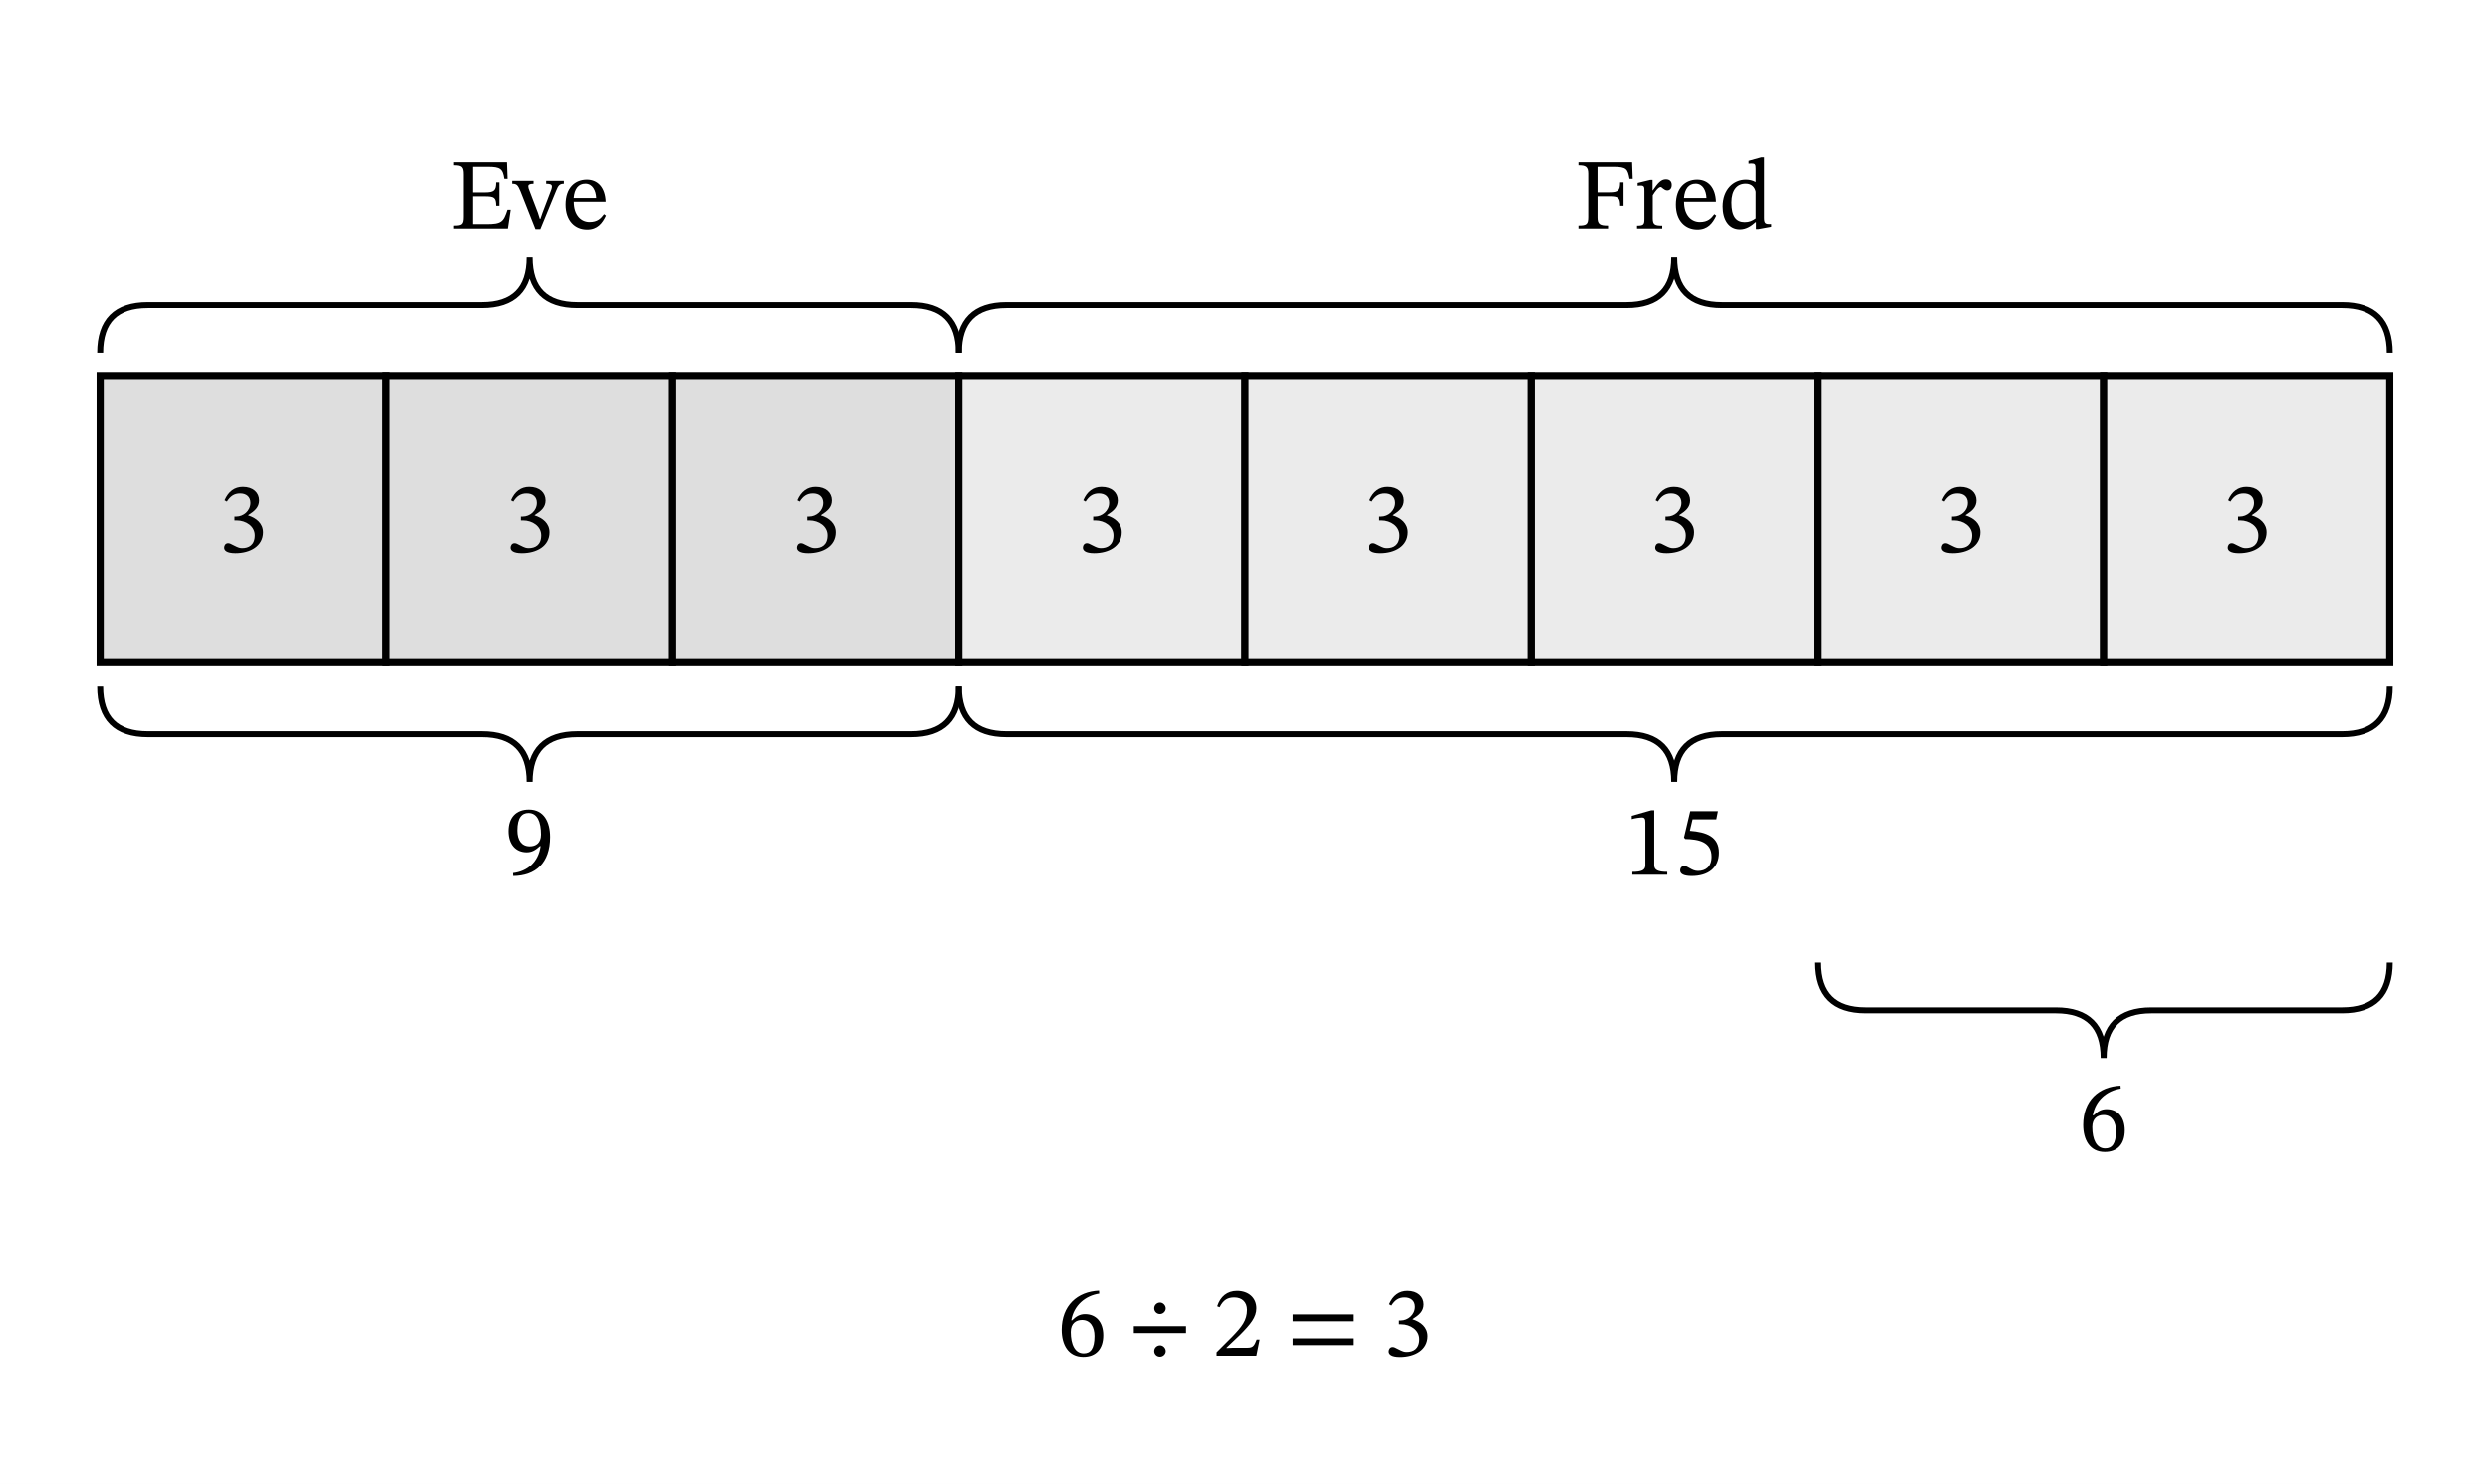
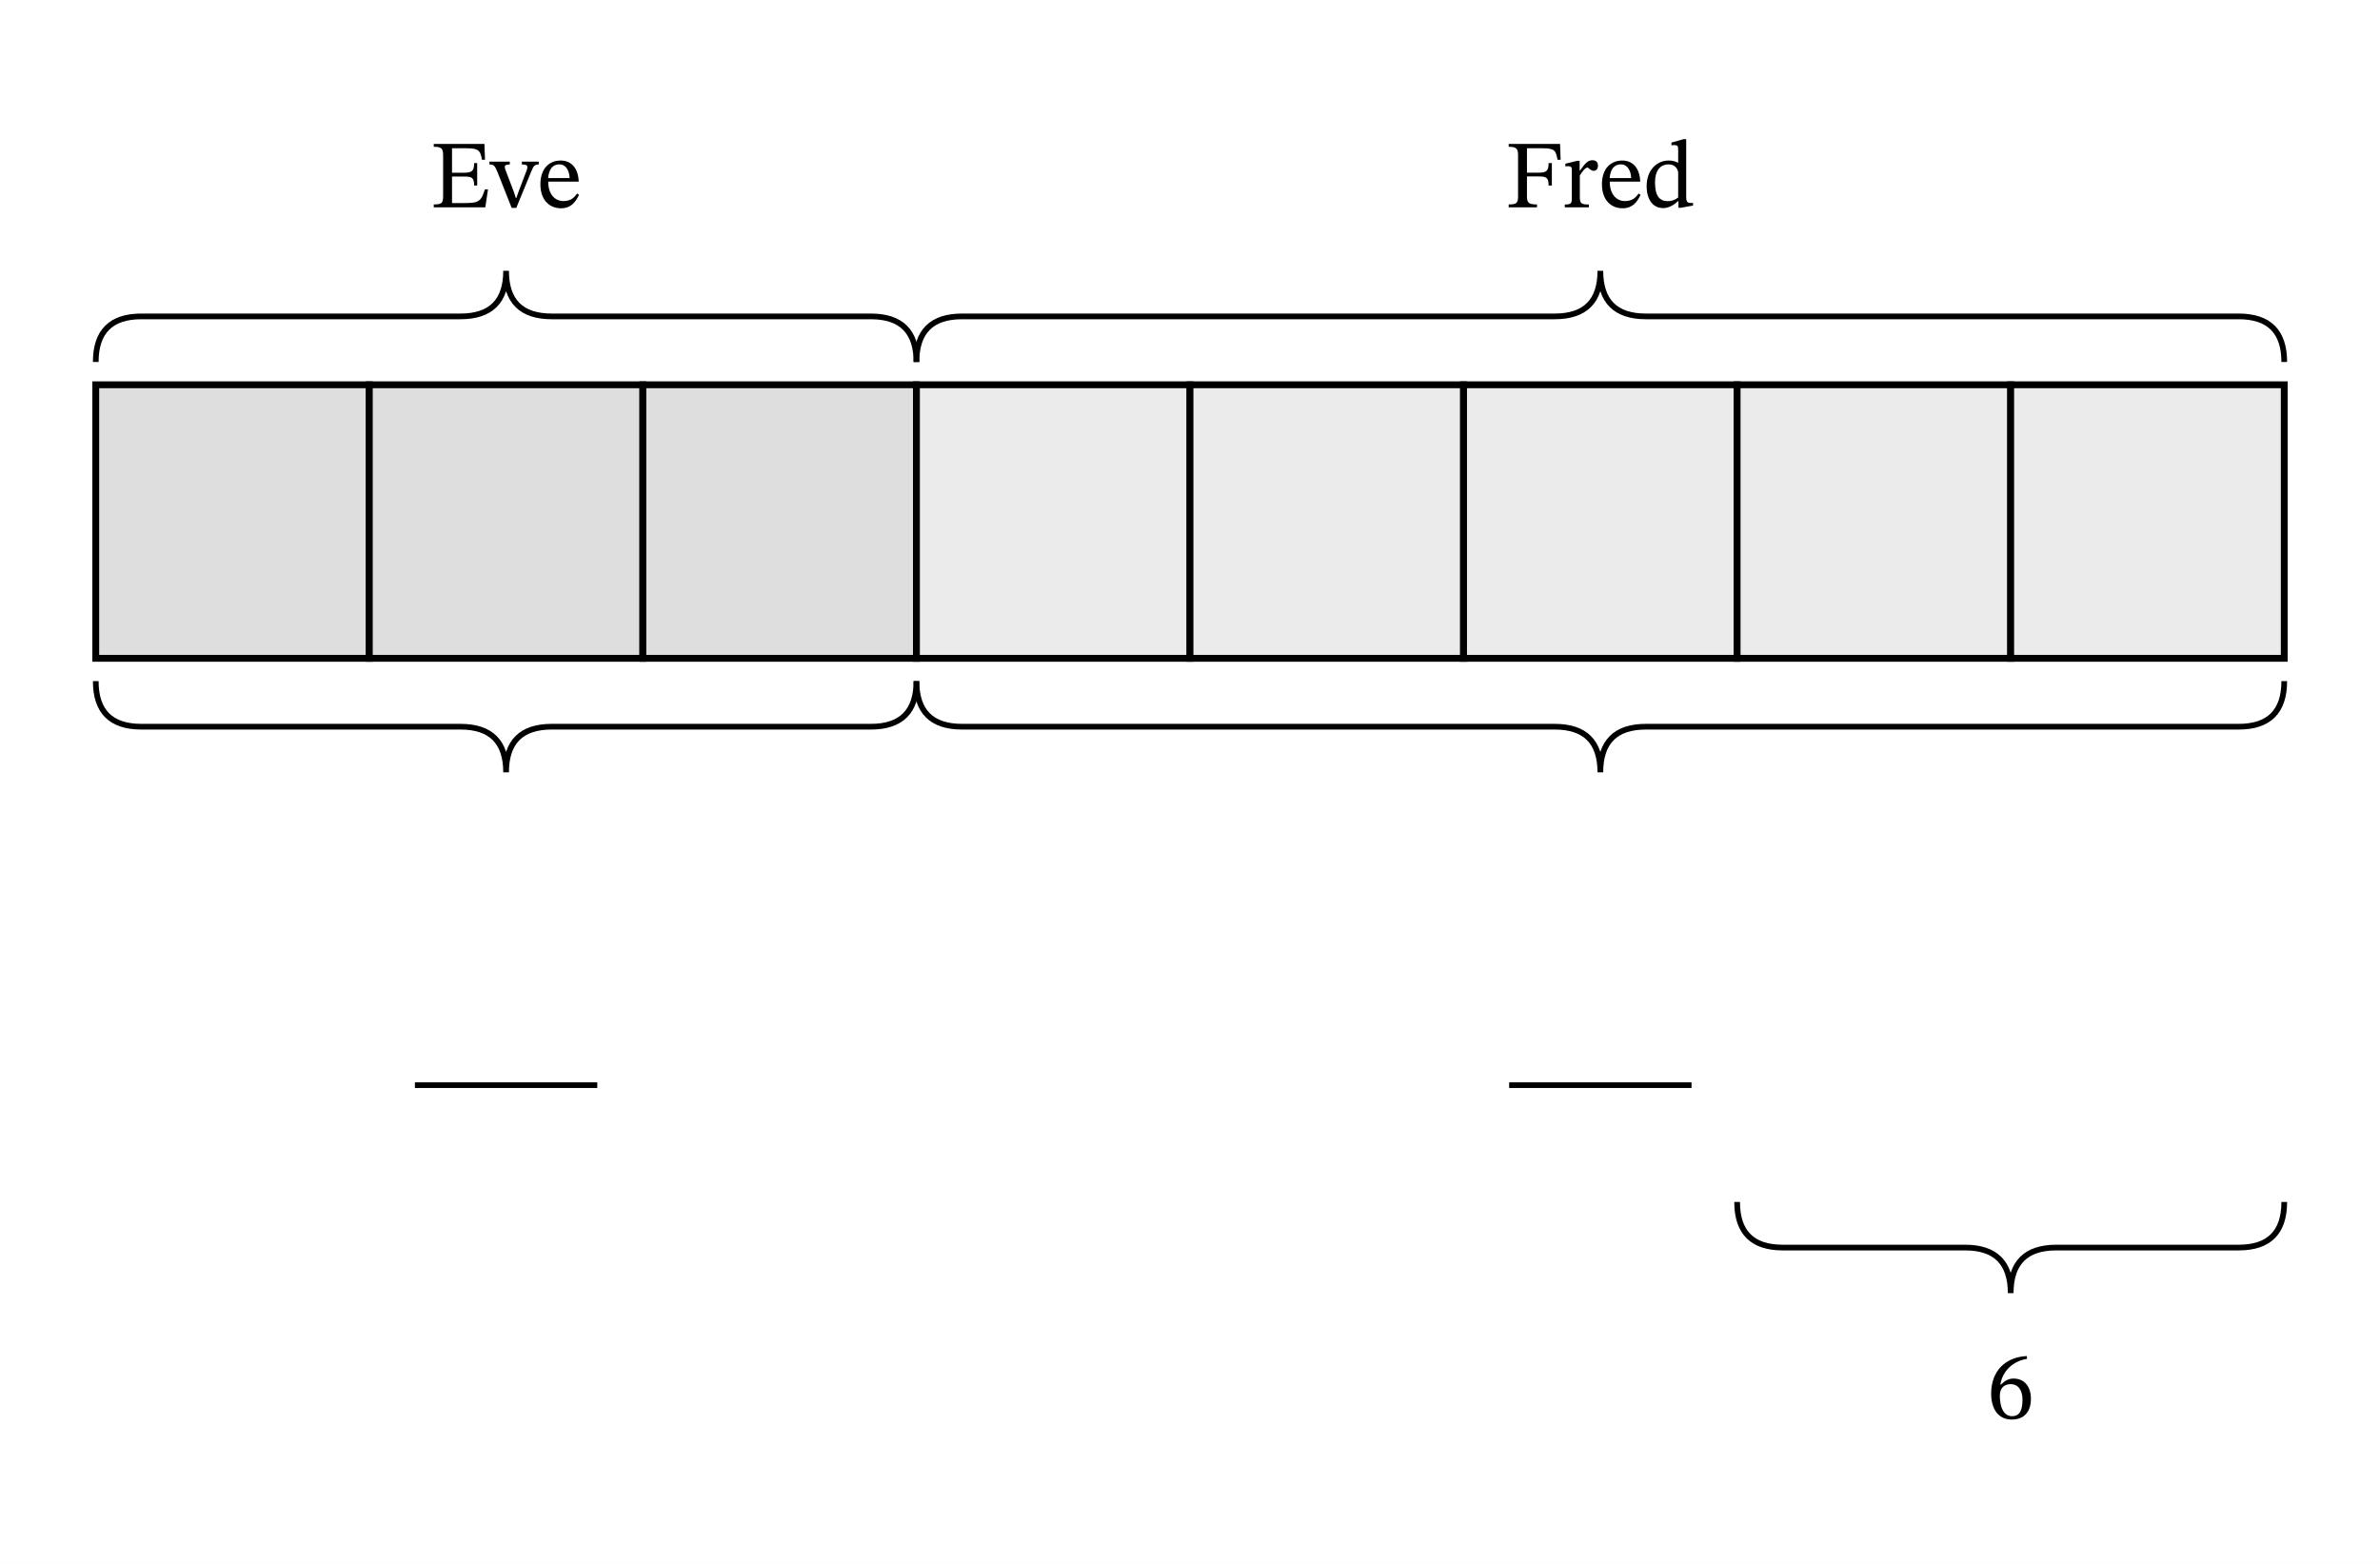
- <svg xmlns="http://www.w3.org/2000/svg" width="104.4mm" height="62.22mm" viewBox="0 0 104.4 62.22">
+ <svg xmlns="http://www.w3.org/2000/svg" width="394.583" height="259.313" viewBox="0 0 104.4 68.61">
  <defs />
-   <path fill="#ffffff" stroke="none" d="M 0 0 L 104.4 0 L 104.4 62.22 L 0 62.22 Z" />
+   <path fill="#ffffff" stroke="none" d="M 0 0 L 104.4 0 L 104.4 68.61 L 0 68.61 Z" />
  <g>
-     <path fill="#dedede" stroke="#000000" stroke-width="0.3" d="M 4.2 15.78 L 16.2 15.78 L 16.2 27.78 L 4.2 27.78 Z" />
+     <path fill="#dedede" stroke="#000000" stroke-width="0.3" d="M 4.2 16.88 L 16.2 16.88 L 16.2 28.88 L 4.2 28.88 Z" />
+     <path fill="#dedede" stroke="#000000" stroke-width="0.3" d="M 16.2 16.88 L 28.2 16.88 L 28.2 28.88 L 16.2 28.88 Z" />
+     <path fill="#dedede" stroke="#000000" stroke-width="0.3" d="M 28.2 16.88 L 40.2 16.88 L 40.2 28.88 L 28.2 28.88 Z" />
+     <path fill="#ebebeb" stroke="#000000" stroke-width="0.3" d="M 40.2 16.88 L 52.2 16.88 L 52.2 28.88 L 40.2 28.88 Z" />
+     <path fill="#ebebeb" stroke="#000000" stroke-width="0.3" d="M 52.2 16.88 L 64.2 16.88 L 64.2 28.88 L 52.2 28.88 Z" />
+     <path fill="#ebebeb" stroke="#000000" stroke-width="0.3" d="M 64.2 16.88 L 76.2 16.88 L 76.2 28.88 L 64.2 28.88 Z" />
+     <path fill="#ebebeb" stroke="#000000" stroke-width="0.3" d="M 76.2 16.88 L 88.2 16.88 L 88.2 28.88 L 76.2 28.88 Z" />
+     <path fill="#ebebeb" stroke="#000000" stroke-width="0.3" d="M 88.2 16.88 L 100.2 16.88 L 100.2 28.88 L 88.2 28.88 Z" />
+   </g>
+   <g>
+     <path fill="none" stroke="#000000" stroke-width="0.25" d="M 4.2 15.88 Q 4.2 13.88 6.2 13.88 L 20.2 13.88 Q 22.2 13.88 22.2 11.88 Q 22.2 13.88 24.2 13.88 L 38.2 13.88 Q 40.2 13.88 40.2 15.88" />
+   </g>
+   <g transform="matrix(1 0 0 1 18.87472 7.74)">
    <g>
-       <path fill="#000000" stroke="none" d="M 9.516 21.026 C 9.66 20.802 9.817 20.684 10.071 20.684 C 10.333 20.684 10.503 20.828 10.503 21.077 C 10.503 21.42 10.202 21.653 9.914 21.653 L 9.834 21.653 L 9.834 21.814 L 9.918 21.814 C 10.325 21.814 10.685 22.064 10.685 22.44 C 10.685 22.855 10.426 22.978 10.16 22.978 C 10.058 22.978 9.999 22.961 9.817 22.868 C 9.669 22.792 9.635 22.771 9.567 22.771 C 9.457 22.771 9.402 22.868 9.402 22.957 C 9.402 23.067 9.495 23.19 9.876 23.19 C 10.494 23.19 11.032 22.893 11.032 22.313 C 11.032 21.937 10.748 21.712 10.41 21.606 L 10.41 21.594 C 10.676 21.424 10.867 21.268 10.867 20.976 C 10.867 20.654 10.617 20.408 10.185 20.408 C 9.838 20.408 9.576 20.603 9.419 20.971 Z" />
-     </g>
-     <path fill="#dedede" stroke="#000000" stroke-width="0.3" d="M 16.2 15.78 L 28.2 15.78 L 28.2 27.78 L 16.2 27.78 Z" />
-     <g>
-       <path fill="#000000" stroke="none" d="M 21.516 21.026 C 21.66 20.802 21.817 20.684 22.071 20.684 C 22.333 20.684 22.503 20.828 22.503 21.077 C 22.503 21.42 22.202 21.653 21.914 21.653 L 21.834 21.653 L 21.834 21.814 L 21.918 21.814 C 22.325 21.814 22.685 22.064 22.685 22.44 C 22.685 22.855 22.426 22.978 22.16 22.978 C 22.058 22.978 21.999 22.961 21.817 22.868 C 21.669 22.792 21.635 22.771 21.567 22.771 C 21.457 22.771 21.402 22.868 21.402 22.957 C 21.402 23.067 21.495 23.19 21.876 23.19 C 22.494 23.19 23.032 22.893 23.032 22.313 C 23.032 21.937 22.748 21.712 22.41 21.606 L 22.41 21.594 C 22.676 21.424 22.867 21.268 22.867 20.976 C 22.867 20.654 22.617 20.408 22.185 20.408 C 21.838 20.408 21.576 20.603 21.419 20.971 Z" />
-     </g>
-     <path fill="#dedede" stroke="#000000" stroke-width="0.3" d="M 28.2 15.78 L 40.2 15.78 L 40.2 27.78 L 28.2 27.78 Z" />
-     <g>
-       <path fill="#000000" stroke="none" d="M 33.516 21.026 C 33.66 20.802 33.817 20.684 34.071 20.684 C 34.333 20.684 34.503 20.828 34.503 21.077 C 34.503 21.42 34.202 21.653 33.914 21.653 L 33.834 21.653 L 33.834 21.814 L 33.918 21.814 C 34.325 21.814 34.685 22.064 34.685 22.44 C 34.685 22.855 34.426 22.978 34.16 22.978 C 34.058 22.978 33.999 22.961 33.817 22.868 C 33.669 22.792 33.635 22.771 33.567 22.771 C 33.457 22.771 33.402 22.868 33.402 22.957 C 33.402 23.067 33.495 23.19 33.876 23.19 C 34.494 23.19 35.032 22.893 35.032 22.313 C 35.032 21.937 34.748 21.712 34.41 21.606 L 34.41 21.594 C 34.676 21.424 34.867 21.268 34.867 20.976 C 34.867 20.654 34.617 20.408 34.185 20.408 C 33.838 20.408 33.576 20.603 33.419 20.971 Z" />
-     </g>
-     <path fill="#ebebeb" stroke="#000000" stroke-width="0.3" d="M 40.2 15.78 L 52.2 15.78 L 52.2 27.78 L 40.2 27.78 Z" />
-     <g>
-       <path fill="#000000" stroke="none" d="M 45.516 21.026 C 45.66 20.802 45.817 20.684 46.071 20.684 C 46.333 20.684 46.503 20.828 46.503 21.077 C 46.503 21.42 46.202 21.653 45.914 21.653 L 45.834 21.653 L 45.834 21.814 L 45.918 21.814 C 46.325 21.814 46.685 22.064 46.685 22.44 C 46.685 22.855 46.426 22.978 46.16 22.978 C 46.058 22.978 45.999 22.961 45.817 22.868 C 45.669 22.792 45.635 22.771 45.567 22.771 C 45.457 22.771 45.402 22.868 45.402 22.957 C 45.402 23.067 45.495 23.19 45.876 23.19 C 46.494 23.19 47.032 22.893 47.032 22.313 C 47.032 21.937 46.748 21.712 46.41 21.606 L 46.41 21.594 C 46.676 21.424 46.867 21.268 46.867 20.976 C 46.867 20.654 46.617 20.408 46.185 20.408 C 45.838 20.408 45.576 20.603 45.419 20.971 Z" />
-     </g>
-     <path fill="#ebebeb" stroke="#000000" stroke-width="0.3" d="M 52.2 15.78 L 64.2 15.78 L 64.2 27.78 L 52.2 27.78 Z" />
-     <g>
-       <path fill="#000000" stroke="none" d="M 57.516 21.026 C 57.66 20.802 57.817 20.684 58.071 20.684 C 58.333 20.684 58.503 20.828 58.503 21.077 C 58.503 21.42 58.202 21.653 57.914 21.653 L 57.834 21.653 L 57.834 21.814 L 57.918 21.814 C 58.325 21.814 58.685 22.064 58.685 22.44 C 58.685 22.855 58.426 22.978 58.16 22.978 C 58.058 22.978 57.999 22.961 57.817 22.868 C 57.669 22.792 57.635 22.771 57.567 22.771 C 57.457 22.771 57.402 22.868 57.402 22.957 C 57.402 23.067 57.495 23.19 57.876 23.19 C 58.494 23.19 59.032 22.893 59.032 22.313 C 59.032 21.937 58.748 21.712 58.41 21.606 L 58.41 21.594 C 58.676 21.424 58.867 21.268 58.867 20.976 C 58.867 20.654 58.617 20.408 58.185 20.408 C 57.838 20.408 57.576 20.603 57.419 20.971 Z" />
-     </g>
-     <path fill="#ebebeb" stroke="#000000" stroke-width="0.3" d="M 64.2 15.78 L 76.2 15.78 L 76.2 27.78 L 64.2 27.78 Z" />
-     <g>
-       <path fill="#000000" stroke="none" d="M 69.516 21.026 C 69.66 20.802 69.817 20.684 70.071 20.684 C 70.333 20.684 70.503 20.828 70.503 21.077 C 70.503 21.42 70.202 21.653 69.914 21.653 L 69.834 21.653 L 69.834 21.814 L 69.918 21.814 C 70.325 21.814 70.685 22.064 70.685 22.44 C 70.685 22.855 70.426 22.978 70.16 22.978 C 70.058 22.978 69.999 22.961 69.817 22.868 C 69.669 22.792 69.635 22.771 69.567 22.771 C 69.457 22.771 69.402 22.868 69.402 22.957 C 69.402 23.067 69.495 23.19 69.876 23.19 C 70.494 23.19 71.032 22.893 71.032 22.313 C 71.032 21.937 70.748 21.712 70.41 21.606 L 70.41 21.594 C 70.676 21.424 70.867 21.268 70.867 20.976 C 70.867 20.654 70.617 20.408 70.185 20.408 C 69.838 20.408 69.576 20.603 69.419 20.971 Z" />
-     </g>
-     <path fill="#ebebeb" stroke="#000000" stroke-width="0.3" d="M 76.2 15.78 L 88.2 15.78 L 88.2 27.78 L 76.2 27.78 Z" />
-     <g>
-       <path fill="#000000" stroke="none" d="M 81.516 21.026 C 81.66 20.802 81.817 20.684 82.071 20.684 C 82.333 20.684 82.503 20.828 82.503 21.077 C 82.503 21.42 82.202 21.653 81.914 21.653 L 81.834 21.653 L 81.834 21.814 L 81.918 21.814 C 82.325 21.814 82.685 22.064 82.685 22.44 C 82.685 22.855 82.426 22.978 82.16 22.978 C 82.058 22.978 81.999 22.961 81.817 22.868 C 81.669 22.792 81.635 22.771 81.567 22.771 C 81.457 22.771 81.402 22.868 81.402 22.957 C 81.402 23.067 81.495 23.19 81.876 23.19 C 82.494 23.19 83.032 22.893 83.032 22.313 C 83.032 21.937 82.748 21.712 82.41 21.606 L 82.41 21.594 C 82.676 21.424 82.867 21.268 82.867 20.976 C 82.867 20.654 82.617 20.408 82.185 20.408 C 81.838 20.408 81.576 20.603 81.419 20.971 Z" />
-     </g>
-     <path fill="#ebebeb" stroke="#000000" stroke-width="0.3" d="M 88.2 15.78 L 100.2 15.78 L 100.2 27.78 L 88.2 27.78 Z" />
-     <g>
-       <path fill="#000000" stroke="none" d="M 93.516 21.026 C 93.66 20.802 93.817 20.684 94.071 20.684 C 94.333 20.684 94.503 20.828 94.503 21.077 C 94.503 21.42 94.202 21.653 93.914 21.653 L 93.834 21.653 L 93.834 21.814 L 93.918 21.814 C 94.325 21.814 94.685 22.064 94.685 22.44 C 94.685 22.855 94.426 22.978 94.16 22.978 C 94.058 22.978 93.999 22.961 93.817 22.868 C 93.669 22.792 93.635 22.771 93.567 22.771 C 93.457 22.771 93.402 22.868 93.402 22.957 C 93.402 23.067 93.495 23.19 93.876 23.19 C 94.494 23.19 95.032 22.893 95.032 22.313 C 95.032 21.937 94.748 21.712 94.41 21.606 L 94.41 21.594 C 94.676 21.424 94.867 21.268 94.867 20.976 C 94.867 20.654 94.617 20.408 94.185 20.408 C 93.838 20.408 93.576 20.603 93.419 20.971 Z" />
+       <path fill="#000000" stroke="none" d="M 2.532 0.567 L 2.396 0.567 C 2.231 1.071 2.155 1.173 1.499 1.168 L 0.953 1.168 L 0.953 0.004 L 1.448 0.004 C 1.837 0.004 1.922 0.051 1.922 0.398 L 2.057 0.398 L 2.057 -0.584 L 1.922 -0.584 C 1.922 -0.241 1.837 -0.161 1.448 -0.161 L 0.953 -0.161 L 0.953 -1.236 L 1.575 -1.236 C 2.095 -1.236 2.201 -1.156 2.265 -0.732 L 2.4 -0.732 L 2.375 -1.427 L 0.152 -1.427 L 0.152 -1.3 C 0.495 -1.3 0.563 -1.232 0.563 -0.91 L 0.563 0.855 C 0.563 1.185 0.495 1.228 0.152 1.228 L 0.152 1.355 L 2.413 1.355 Z M 4.758 -0.648 L 4.017 -0.648 L 4.017 -0.525 C 4.17 -0.525 4.259 -0.504 4.259 -0.411 C 4.259 -0.343 4.233 -0.292 4.229 -0.271 L 3.865 0.686 L 3.776 0.944 L 3.751 0.944 L 3.67 0.69 L 3.31 -0.254 C 3.285 -0.313 3.268 -0.364 3.268 -0.419 C 3.268 -0.487 3.323 -0.525 3.488 -0.525 L 3.488 -0.648 L 2.595 -0.648 L 2.595 -0.525 C 2.777 -0.525 2.828 -0.478 2.938 -0.216 L 3.569 1.38 L 3.772 1.38 L 4.441 -0.246 C 4.525 -0.466 4.593 -0.525 4.758 -0.525 Z M 6.443 0.749 C 6.308 0.927 6.176 1.08 5.834 1.08 C 5.495 1.08 5.173 0.813 5.173 0.229 L 6.511 0.229 C 6.49 -0.364 6.185 -0.698 5.723 -0.698 C 5.228 -0.698 4.83 -0.36 4.83 0.347 C 4.83 1.029 5.224 1.397 5.732 1.397 C 6.168 1.397 6.371 1.13 6.524 0.809 Z M 5.169 0.072 C 5.203 -0.322 5.372 -0.529 5.66 -0.529 C 5.961 -0.529 6.1 -0.241 6.113 0.072 Z" />
    </g>
  </g>
  <g>
-     <path fill="none" stroke="#000000" stroke-width="0.25" d="M 4.2 14.78 Q 4.2 12.78 6.2 12.78 L 20.2 12.78 Q 22.2 12.78 22.2 10.78 Q 22.2 12.78 24.2 12.78 L 38.2 12.78 Q 40.2 12.78 40.2 14.78" />
+     <path fill="none" stroke="#000000" stroke-width="0.25" d="M 40.2 15.88 Q 40.2 13.88 42.2 13.88 L 68.2 13.88 Q 70.2 13.88 70.2 11.88 Q 70.2 13.88 72.2 13.88 L 98.2 13.88 Q 100.2 13.88 100.2 15.88" />
+   </g>
+   <g transform="matrix(1 0 0 1 66.02805 7.74)">
+     <g>
+       <path fill="#000000" stroke="none" d="M 2.43 -0.732 L 2.405 -1.427 L 0.152 -1.427 L 0.152 -1.3 C 0.457 -1.3 0.563 -1.24 0.563 -0.948 L 0.563 0.864 C 0.563 1.177 0.495 1.228 0.152 1.228 L 0.152 1.355 L 1.393 1.355 L 1.393 1.228 C 1.063 1.228 0.953 1.177 0.953 0.889 L 0.953 0 L 1.452 0 C 1.816 0 1.901 0.055 1.901 0.398 L 2.045 0.398 L 2.045 -0.584 L 1.901 -0.584 C 1.901 -0.241 1.816 -0.165 1.452 -0.165 L 0.953 -0.165 L 0.953 -1.236 L 1.626 -1.236 C 2.18 -1.236 2.218 -1.135 2.294 -0.732 Z M 3.264 -0.686 L 3.162 -0.686 L 2.637 -0.559 L 2.637 -0.44 C 2.637 -0.44 2.684 -0.449 2.769 -0.449 C 2.921 -0.449 2.921 -0.373 2.921 -0.22 L 2.921 0.944 C 2.921 1.181 2.891 1.232 2.612 1.232 L 2.612 1.355 L 3.67 1.355 L 3.67 1.232 C 3.353 1.232 3.272 1.19 3.272 0.923 L 3.272 -0.042 C 3.374 -0.212 3.509 -0.389 3.607 -0.389 C 3.658 -0.389 3.742 -0.246 3.882 -0.246 C 3.975 -0.246 4.068 -0.313 4.068 -0.474 C 4.068 -0.618 3.988 -0.711 3.823 -0.711 C 3.619 -0.711 3.492 -0.563 3.277 -0.25 L 3.264 -0.25 Z M 5.855 0.749 C 5.719 0.927 5.588 1.08 5.245 1.08 C 4.906 1.08 4.585 0.813 4.585 0.229 L 5.922 0.229 C 5.901 -0.364 5.596 -0.698 5.135 -0.698 C 4.64 -0.698 4.242 -0.36 4.242 0.347 C 4.242 1.029 4.636 1.397 5.144 1.397 C 5.58 1.397 5.783 1.13 5.935 0.809 Z M 4.58 0.072 C 4.614 -0.322 4.784 -0.529 5.072 -0.529 C 5.372 -0.529 5.512 -0.241 5.524 0.072 Z M 8.238 1.278 L 8.238 1.164 L 8.149 1.164 C 7.993 1.164 7.938 1.122 7.938 0.902 L 7.938 -1.634 L 7.823 -1.634 L 7.29 -1.486 L 7.29 -1.367 C 7.29 -1.367 7.362 -1.376 7.4 -1.376 C 7.565 -1.376 7.586 -1.338 7.586 -1.151 L 7.586 -0.597 C 7.455 -0.669 7.315 -0.698 7.176 -0.698 C 6.642 -0.698 6.202 -0.271 6.202 0.428 C 6.202 0.969 6.447 1.389 6.926 1.389 C 7.205 1.389 7.421 1.228 7.582 1.084 L 7.599 1.084 L 7.599 1.376 L 7.696 1.376 Z M 7.586 0.927 C 7.438 1.029 7.324 1.084 7.125 1.084 C 6.765 1.084 6.57 0.847 6.57 0.262 C 6.57 -0.271 6.811 -0.529 7.167 -0.529 C 7.429 -0.529 7.552 -0.364 7.586 -0.19 Z" />
+     </g>
  </g>
  <g>
-     <path fill="#000000" stroke="none" d="M 21.406 8.807 L 21.271 8.807 C 21.106 9.311 21.029 9.413 20.373 9.408 L 19.827 9.408 L 19.827 8.244 L 20.323 8.244 C 20.712 8.244 20.797 8.291 20.797 8.638 L 20.932 8.638 L 20.932 7.656 L 20.797 7.656 C 20.797 7.999 20.712 8.079 20.323 8.079 L 19.827 8.079 L 19.827 7.004 L 20.45 7.004 C 20.97 7.004 21.076 7.084 21.14 7.508 L 21.275 7.508 L 21.25 6.813 L 19.027 6.813 L 19.027 6.94 C 19.37 6.94 19.438 7.008 19.438 7.33 L 19.438 9.095 C 19.438 9.425 19.37 9.468 19.027 9.468 L 19.027 9.595 L 21.288 9.595 Z M 23.633 7.592 L 22.892 7.592 L 22.892 7.715 C 23.045 7.715 23.133 7.736 23.133 7.829 C 23.133 7.897 23.108 7.948 23.104 7.969 L 22.74 8.926 L 22.651 9.184 L 22.625 9.184 L 22.545 8.93 L 22.185 7.986 C 22.16 7.927 22.143 7.876 22.143 7.821 C 22.143 7.753 22.198 7.715 22.363 7.715 L 22.363 7.592 L 21.47 7.592 L 21.47 7.715 C 21.652 7.715 21.703 7.762 21.813 8.024 L 22.443 9.62 L 22.647 9.62 L 23.315 7.994 C 23.4 7.774 23.468 7.715 23.633 7.715 Z M 25.318 8.989 C 25.182 9.167 25.051 9.319 24.708 9.319 C 24.37 9.319 24.048 9.053 24.048 8.469 L 25.386 8.469 C 25.364 7.876 25.06 7.542 24.598 7.542 C 24.103 7.542 23.705 7.88 23.705 8.587 C 23.705 9.269 24.099 9.637 24.607 9.637 C 25.043 9.637 25.246 9.37 25.398 9.049 Z M 24.044 8.312 C 24.077 7.918 24.247 7.711 24.535 7.711 C 24.835 7.711 24.975 7.999 24.988 8.312 Z" />
+     <path fill="none" stroke="#000000" stroke-width="0.25" d="M 4.2 29.88 Q 4.2 31.88 6.2 31.88 L 20.2 31.88 Q 22.2 31.88 22.2 33.88 Q 22.2 31.88 24.2 31.88 L 38.2 31.88 Q 40.2 31.88 40.2 29.88" />
  </g>
+   <path fill="none" stroke="#000000" stroke-width="0.25" d="M 18.2 47.605 L 26.2 47.605" />
  <g>
-     <path fill="none" stroke="#000000" stroke-width="0.25" d="M 40.2 14.78 Q 40.2 12.78 42.2 12.78 L 68.2 12.78 Q 70.2 12.78 70.2 10.78 Q 70.2 12.78 72.2 12.78 L 98.2 12.78 Q 100.2 12.78 100.2 14.78" />
+     <path fill="none" stroke="#000000" stroke-width="0.25" d="M 40.2 29.88 Q 40.2 31.88 42.2 31.88 L 68.2 31.88 Q 70.2 31.88 70.2 33.88 Q 70.2 31.88 72.2 31.88 L 98.2 31.88 Q 100.2 31.88 100.2 29.88" />
  </g>
+   <path fill="none" stroke="#000000" stroke-width="0.25" d="M 66.2 47.605 L 74.2 47.605" />
  <g>
-     <path fill="#000000" stroke="none" d="M 68.458 7.508 L 68.433 6.813 L 66.18 6.813 L 66.18 6.94 C 66.485 6.94 66.591 7 66.591 7.292 L 66.591 9.104 C 66.591 9.417 66.523 9.468 66.18 9.468 L 66.18 9.595 L 67.421 9.595 L 67.421 9.468 C 67.091 9.468 66.981 9.417 66.981 9.129 L 66.981 8.24 L 67.48 8.24 C 67.844 8.24 67.929 8.295 67.929 8.638 L 68.073 8.638 L 68.073 7.656 L 67.929 7.656 C 67.929 7.999 67.844 8.075 67.48 8.075 L 66.981 8.075 L 66.981 7.004 L 67.654 7.004 C 68.208 7.004 68.246 7.105 68.323 7.508 Z M 69.292 7.554 L 69.19 7.554 L 68.665 7.681 L 68.665 7.8 C 68.665 7.8 68.712 7.791 68.797 7.791 C 68.949 7.791 68.949 7.867 68.949 8.02 L 68.949 9.184 C 68.949 9.421 68.919 9.472 68.64 9.472 L 68.64 9.595 L 69.698 9.595 L 69.698 9.472 C 69.381 9.472 69.3 9.43 69.3 9.163 L 69.3 8.198 C 69.402 8.028 69.537 7.851 69.635 7.851 C 69.686 7.851 69.77 7.994 69.91 7.994 C 70.003 7.994 70.096 7.927 70.096 7.766 C 70.096 7.622 70.016 7.529 69.851 7.529 C 69.648 7.529 69.521 7.677 69.305 7.99 L 69.292 7.99 Z M 71.883 8.989 C 71.747 9.167 71.616 9.319 71.273 9.319 C 70.934 9.319 70.613 9.053 70.613 8.469 L 71.95 8.469 C 71.929 7.876 71.625 7.542 71.163 7.542 C 70.668 7.542 70.27 7.88 70.27 8.587 C 70.27 9.269 70.664 9.637 71.172 9.637 C 71.608 9.637 71.811 9.37 71.963 9.049 Z M 70.609 8.312 C 70.642 7.918 70.812 7.711 71.1 7.711 C 71.4 7.711 71.54 7.999 71.553 8.312 Z M 74.266 9.518 L 74.266 9.404 L 74.177 9.404 C 74.021 9.404 73.966 9.362 73.966 9.142 L 73.966 6.606 L 73.851 6.606 L 73.318 6.754 L 73.318 6.873 C 73.318 6.873 73.39 6.864 73.428 6.864 C 73.593 6.864 73.614 6.902 73.614 7.089 L 73.614 7.643 C 73.483 7.571 73.343 7.542 73.204 7.542 C 72.67 7.542 72.23 7.969 72.23 8.668 C 72.23 9.209 72.475 9.629 72.954 9.629 C 73.233 9.629 73.449 9.468 73.61 9.324 L 73.627 9.324 L 73.627 9.616 L 73.724 9.616 Z M 73.614 9.167 C 73.466 9.269 73.352 9.324 73.153 9.324 C 72.793 9.324 72.598 9.087 72.598 8.502 C 72.598 7.969 72.839 7.711 73.195 7.711 C 73.458 7.711 73.58 7.876 73.614 8.049 Z" />
+     <path fill="none" stroke="#000000" stroke-width="0.25" d="M 76.2 52.73 Q 76.2 54.73 78.2 54.73 L 86.2 54.73 Q 88.2 54.73 88.2 56.73 Q 88.2 54.73 90.2 54.73 L 98.2 54.73 Q 100.2 54.73 100.2 52.73" />
  </g>
-   <g>
-     <path fill="none" stroke="#000000" stroke-width="0.25" d="M 4.2 28.78 Q 4.2 30.78 6.2 30.78 L 20.2 30.78 Q 22.2 30.78 22.2 32.78 Q 22.2 30.78 24.2 30.78 L 38.2 30.78 Q 40.2 30.78 40.2 28.78" />
-   </g>
-   <g>
-     <path fill="#000000" stroke="none" d="M 21.512 36.73 C 22.448 36.721 23.057 36.184 23.057 35.091 C 23.057 34.465 22.799 33.94 22.168 33.94 C 21.635 33.94 21.317 34.274 21.317 34.846 C 21.317 35.405 21.618 35.735 22.079 35.735 C 22.291 35.735 22.443 35.646 22.634 35.472 L 22.659 35.477 C 22.566 36.162 22.088 36.539 21.504 36.607 Z M 21.686 34.82 C 21.686 34.279 21.876 34.084 22.151 34.084 C 22.524 34.084 22.676 34.461 22.676 34.99 C 22.676 35.354 22.452 35.485 22.206 35.485 C 21.855 35.485 21.686 35.214 21.686 34.82 Z" />
-   </g>
-   <g>
-     <path fill="none" stroke="#000000" stroke-width="0.25" d="M 40.2 28.78 Q 40.2 30.78 42.2 30.78 L 68.2 30.78 Q 70.2 30.78 70.2 32.78 Q 70.2 30.78 72.2 30.78 L 98.2 30.78 Q 100.2 30.78 100.2 28.78" />
-   </g>
-   <g>
-     <path fill="#000000" stroke="none" d="M 69.908 36.675 L 69.908 36.556 C 69.518 36.556 69.362 36.48 69.362 36.273 L 69.362 33.97 L 69.239 33.97 L 68.418 34.202 L 68.418 34.342 C 68.549 34.3 68.765 34.274 68.85 34.274 C 68.955 34.274 68.989 34.334 68.989 34.482 L 68.989 36.273 C 68.989 36.484 68.841 36.556 68.443 36.556 L 68.443 36.675 Z M 71.965 34.351 L 72.033 34.008 L 70.873 34.008 L 70.611 35.113 L 70.661 35.176 C 71.22 35.189 71.766 35.29 71.766 35.917 C 71.766 36.357 71.5 36.518 71.199 36.518 C 70.928 36.518 70.788 36.311 70.619 36.311 C 70.513 36.311 70.45 36.395 70.45 36.493 C 70.45 36.649 70.611 36.73 70.937 36.73 C 71.61 36.73 72.075 36.4 72.075 35.748 C 72.075 35.083 71.555 34.884 70.856 34.833 L 70.97 34.351 Z" />
-   </g>
-   <g>
-     <path fill="none" stroke="#000000" stroke-width="0.25" d="M 76.2 40.36 Q 76.2 42.36 78.2 42.36 L 86.2 42.36 Q 88.2 42.36 88.2 44.36 Q 88.2 42.36 90.2 42.36 L 98.2 42.36 Q 100.2 42.36 100.2 40.36" />
-   </g>
-   <g>
-     <path fill="#000000" stroke="none" d="M 88.909 45.52 C 87.999 45.558 87.343 46.146 87.343 47.167 C 87.343 47.789 87.618 48.305 88.249 48.305 C 88.782 48.305 89.087 47.971 89.087 47.395 C 89.087 46.841 88.786 46.506 88.325 46.506 C 88.105 46.506 87.948 46.599 87.775 46.769 L 87.745 46.765 C 87.851 46.146 88.325 45.732 88.918 45.643 Z M 88.719 47.429 C 88.719 47.967 88.549 48.157 88.266 48.157 C 87.897 48.157 87.724 47.781 87.724 47.256 C 87.724 46.887 87.952 46.752 88.198 46.752 C 88.549 46.752 88.719 47.048 88.719 47.429 Z" />
-   </g>
-   <g>
-     <path fill="#000000" stroke="none" d="M 46.079 54.1 C 45.168 54.138 44.512 54.726 44.512 55.747 C 44.512 56.369 44.787 56.885 45.418 56.885 C 45.952 56.885 46.256 56.551 46.256 55.975 C 46.256 55.421 45.956 55.086 45.494 55.086 C 45.274 55.086 45.118 55.179 44.944 55.349 L 44.914 55.345 C 45.02 54.726 45.494 54.312 46.087 54.223 Z M 45.888 56.009 C 45.888 56.547 45.719 56.737 45.435 56.737 C 45.067 56.737 44.893 56.361 44.893 55.836 C 44.893 55.467 45.122 55.332 45.367 55.332 C 45.719 55.332 45.888 55.628 45.888 56.009 Z M 48.877 54.845 C 48.877 54.718 48.763 54.599 48.64 54.599 C 48.504 54.599 48.394 54.705 48.394 54.841 C 48.394 54.976 48.5 55.082 48.636 55.082 C 48.763 55.082 48.877 54.972 48.877 54.845 Z M 49.728 55.882 L 49.728 55.594 L 47.539 55.594 L 47.539 55.882 Z M 48.877 56.644 C 48.877 56.513 48.763 56.399 48.64 56.399 C 48.504 56.399 48.394 56.504 48.394 56.64 C 48.394 56.775 48.5 56.877 48.636 56.877 C 48.763 56.877 48.877 56.771 48.877 56.644 Z M 52.814 56.157 L 52.691 56.157 C 52.594 56.411 52.539 56.5 52.314 56.5 L 51.726 56.5 L 51.43 56.513 L 51.43 56.492 L 51.988 55.963 C 52.437 55.51 52.678 55.218 52.678 54.841 C 52.678 54.396 52.344 54.108 51.866 54.108 C 51.455 54.108 51.167 54.345 51.036 54.756 L 51.137 54.798 C 51.294 54.481 51.48 54.384 51.755 54.384 C 52.081 54.384 52.285 54.587 52.285 54.904 C 52.285 55.349 52.073 55.615 51.654 56.047 L 51.01 56.691 L 51.01 56.835 L 52.678 56.835 Z M 56.725 55.387 L 56.725 55.099 L 54.202 55.099 L 54.202 55.387 Z M 56.725 56.39 L 56.725 56.107 L 54.202 56.107 L 54.202 56.39 Z M 58.347 54.726 C 58.491 54.502 58.647 54.384 58.901 54.384 C 59.164 54.384 59.333 54.527 59.333 54.777 C 59.333 55.12 59.033 55.353 58.745 55.353 L 58.664 55.353 L 58.664 55.514 L 58.749 55.514 C 59.155 55.514 59.515 55.764 59.515 56.14 C 59.515 56.555 59.257 56.678 58.99 56.678 C 58.889 56.678 58.829 56.661 58.647 56.568 C 58.499 56.492 58.465 56.471 58.398 56.471 C 58.288 56.471 58.233 56.568 58.233 56.657 C 58.233 56.767 58.326 56.89 58.707 56.89 C 59.325 56.89 59.862 56.593 59.862 56.013 C 59.862 55.637 59.579 55.412 59.24 55.306 L 59.24 55.294 C 59.507 55.124 59.697 54.968 59.697 54.676 C 59.697 54.354 59.447 54.108 59.016 54.108 C 58.669 54.108 58.406 54.303 58.249 54.671 Z" />
+   <g transform="matrix(1 0 0 1 87.15225 60.87)">
+     <g>
+       <path fill="#000000" stroke="none" d="M 1.757 -1.38 C 0.847 -1.342 0.191 -0.754 0.191 0.267 C 0.191 0.889 0.466 1.405 1.096 1.405 C 1.63 1.405 1.935 1.071 1.935 0.495 C 1.935 -0.059 1.634 -0.394 1.173 -0.394 C 0.953 -0.394 0.796 -0.301 0.622 -0.131 L 0.593 -0.135 C 0.699 -0.754 1.173 -1.168 1.765 -1.257 Z M 1.566 0.529 C 1.566 1.067 1.397 1.257 1.113 1.257 C 0.745 1.257 0.572 0.881 0.572 0.356 C 0.572 -0.013 0.8 -0.148 1.046 -0.148 C 1.397 -0.148 1.566 0.148 1.566 0.529 Z" />
+     </g>
  </g>
</svg>
